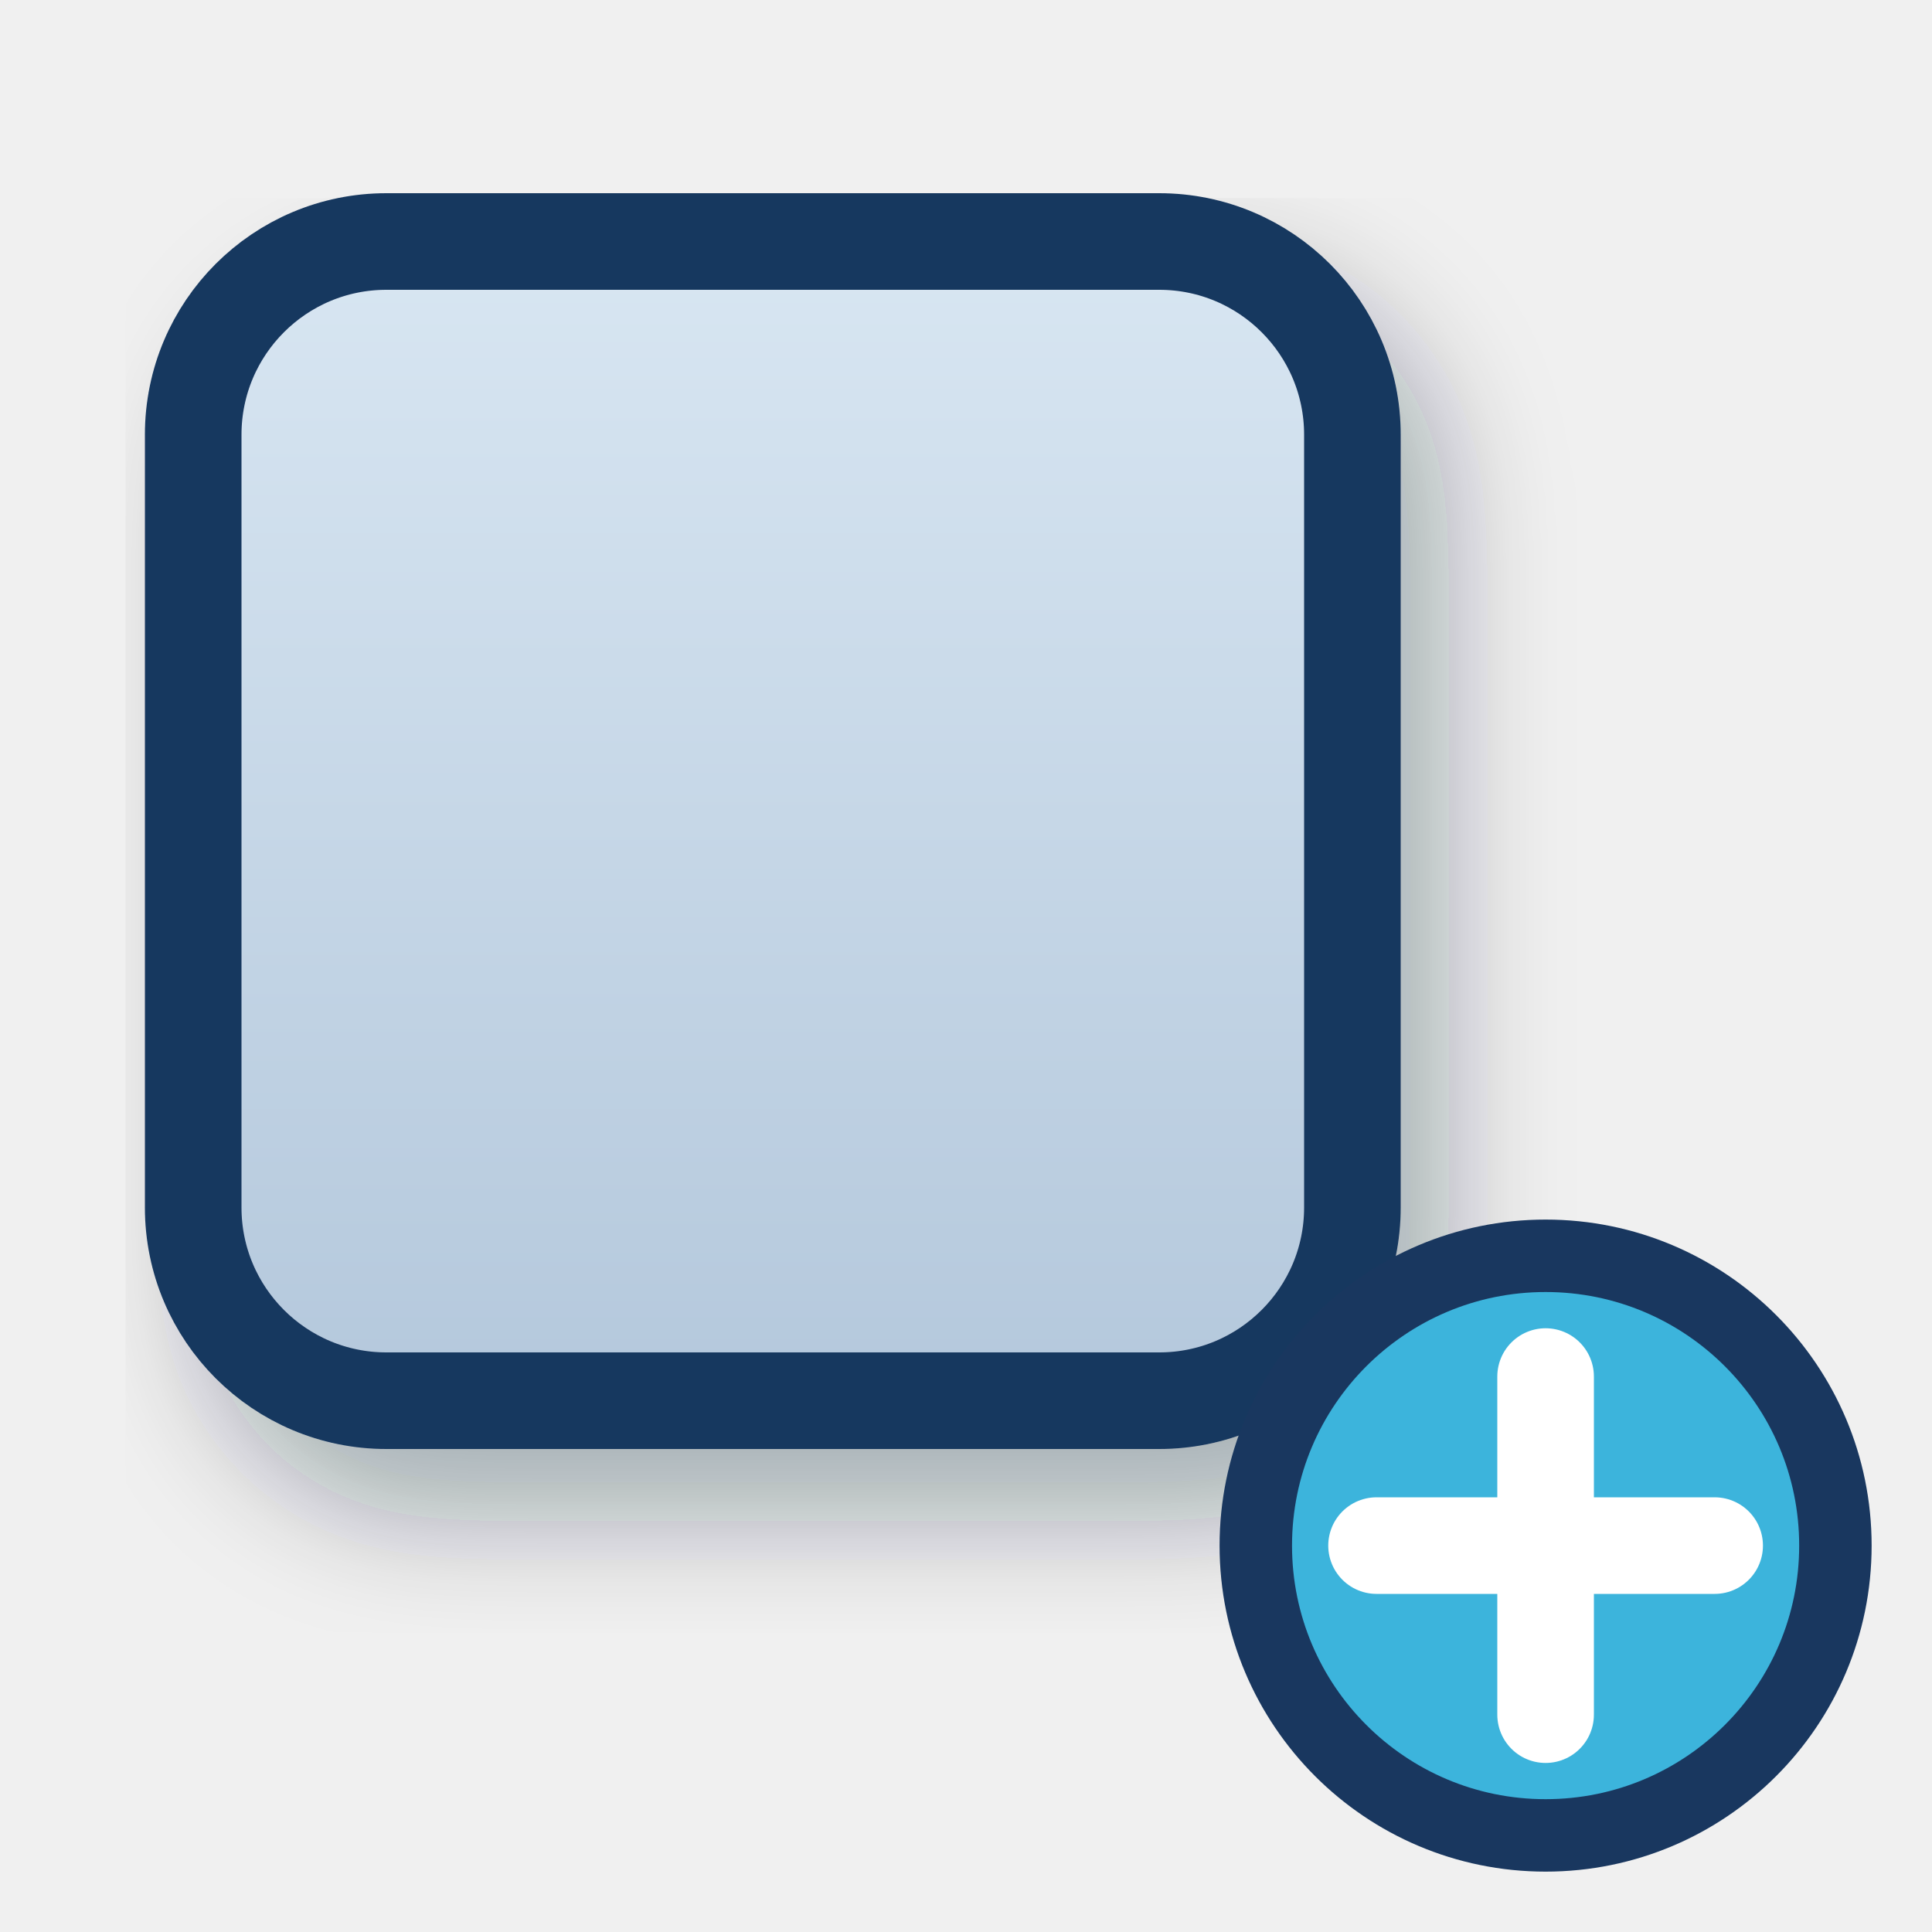
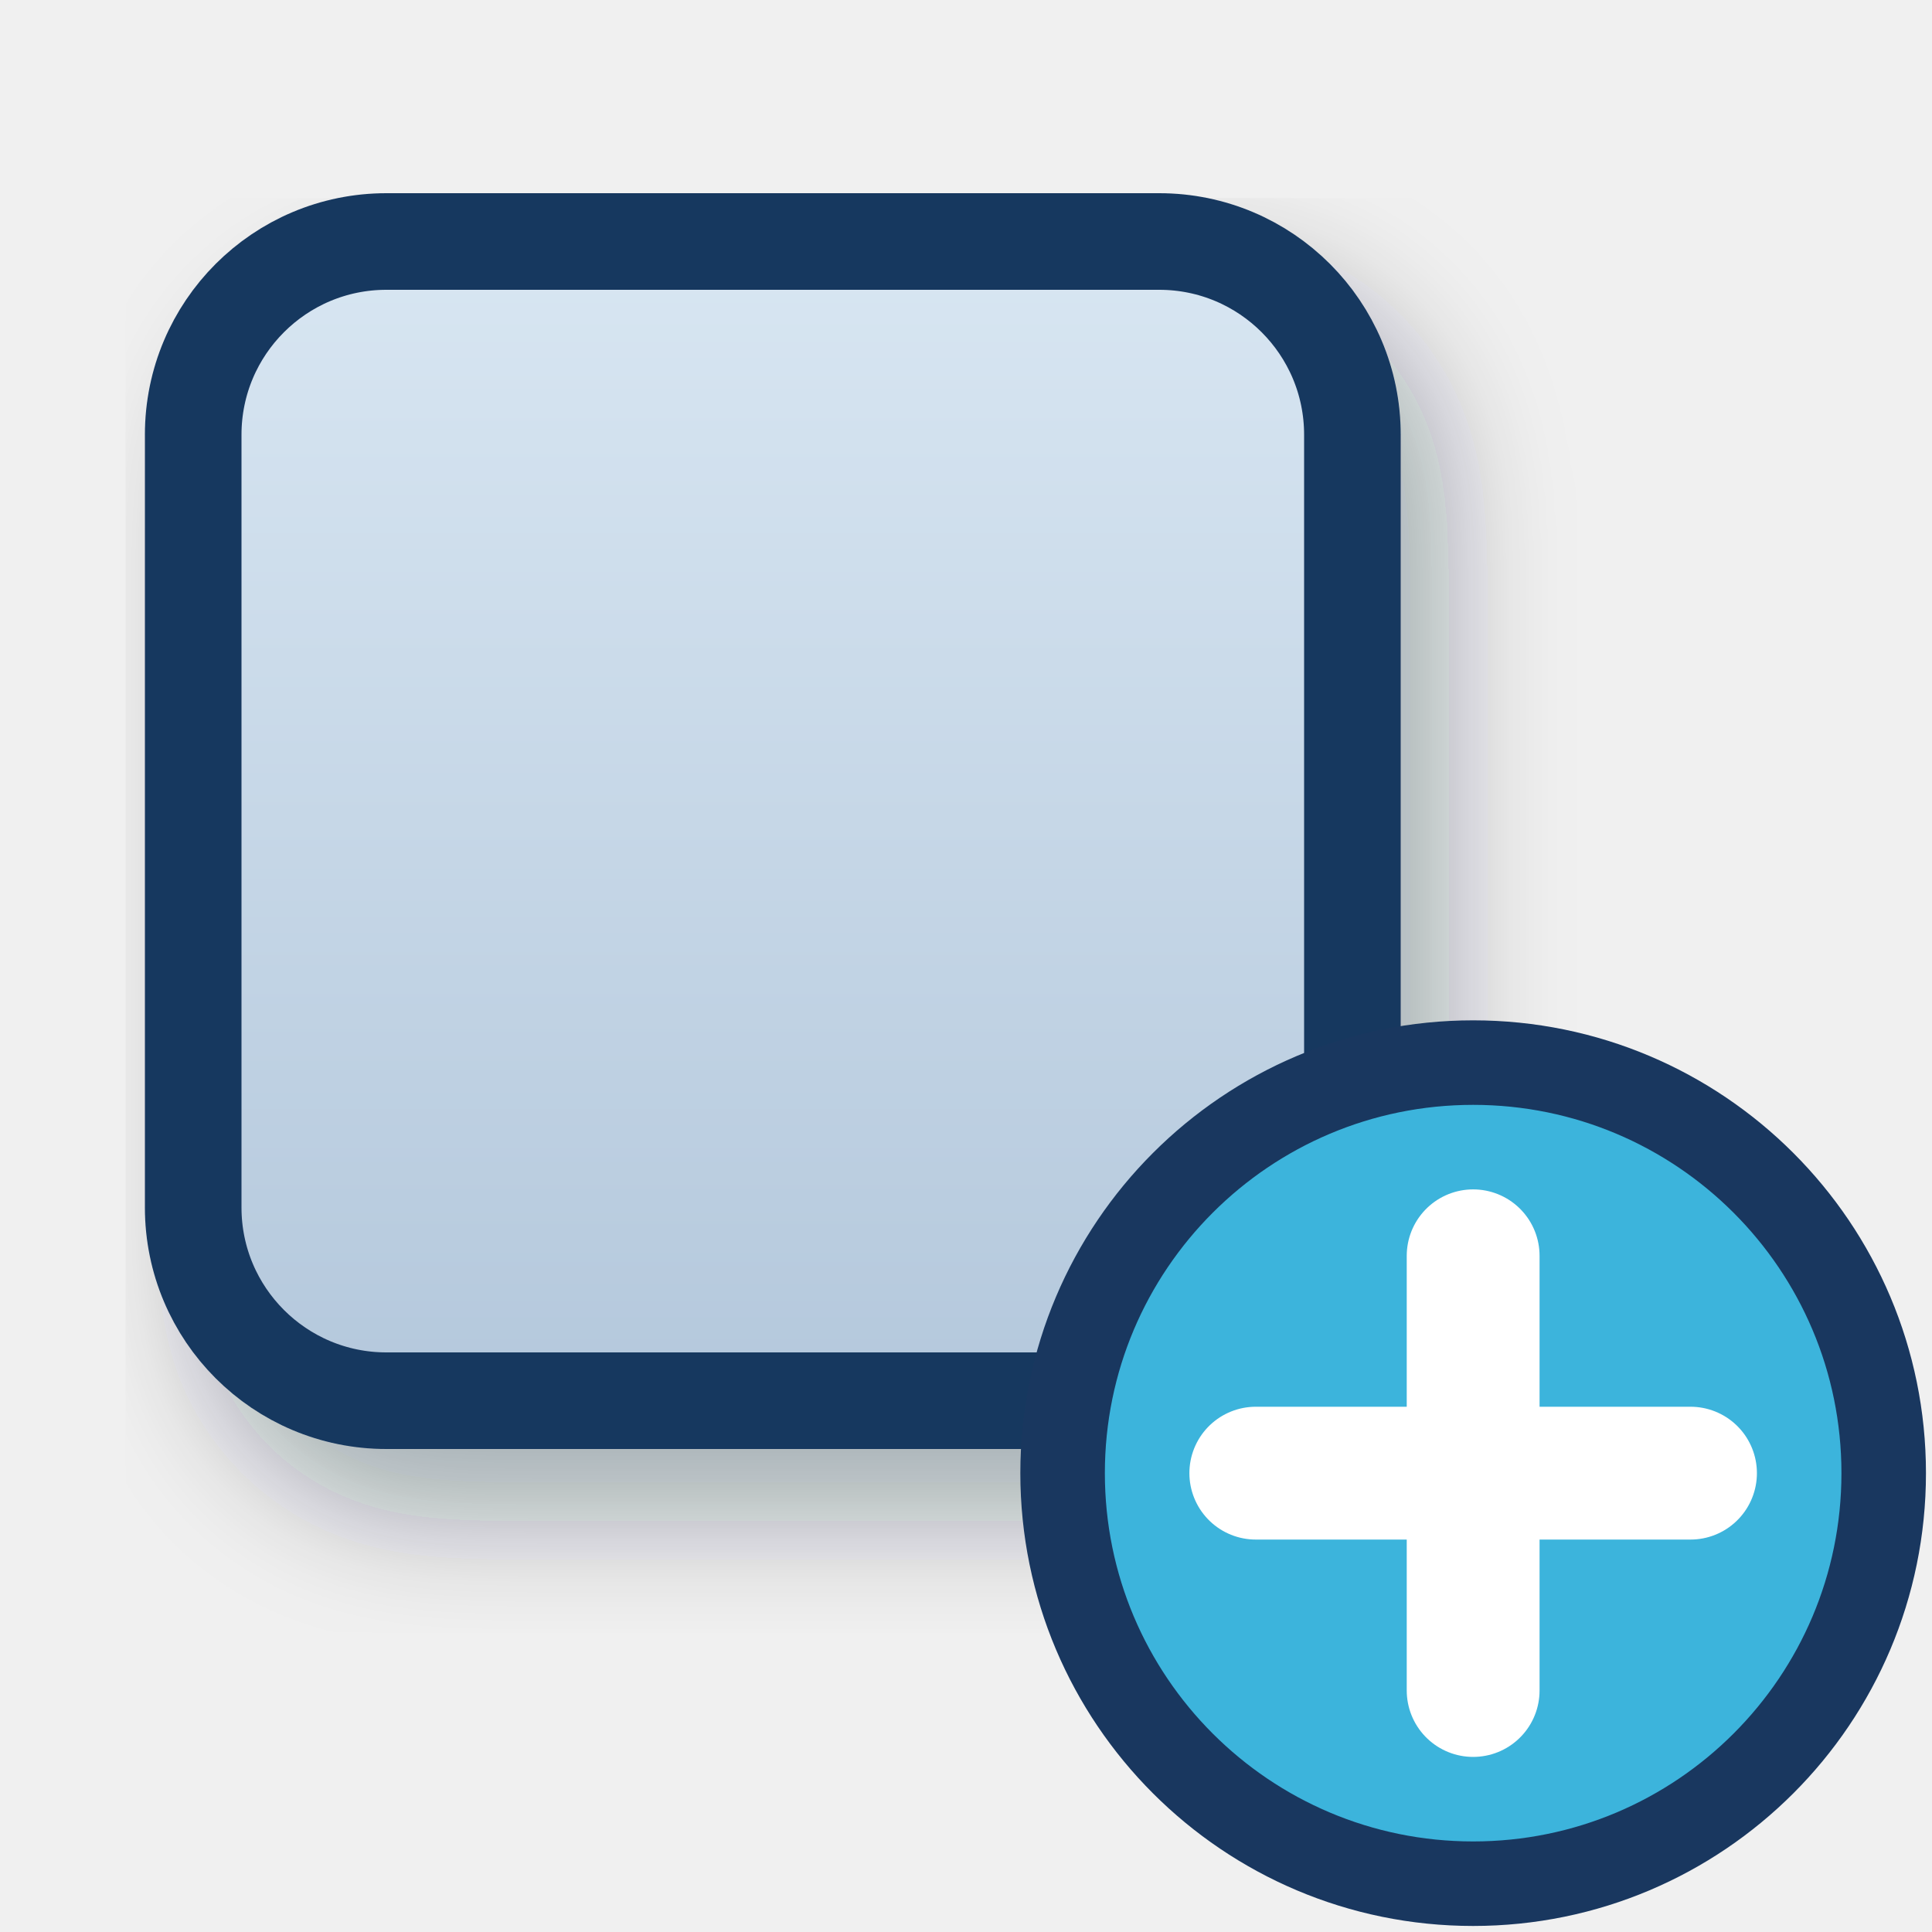
<svg xmlns="http://www.w3.org/2000/svg" width="40" height="40" viewBox="0 0 40 40">
  <defs>
    <filter id="sh" x="-10%" y="-10%" width="130%" height="130%">
      <feDropShadow dx="1" dy="1.5" stdDeviation="1.2" flood-color="#0a1a2e" flood-opacity="0.3" />
    </filter>
    <linearGradient id="bodyG" x1="0" y1="0" x2="0" y2="1">
      <stop offset="0%" stop-color="#D8E6F2" />
      <stop offset="100%" stop-color="#B4C8DC" />
    </linearGradient>
  </defs>
  <g filter="url(#sh)" stroke-linecap="round" stroke-linejoin="round">
    <rect x="4" y="5" width="24" height="24" rx="4" fill="url(#bodyG)" stroke="#19375F" stroke-width="2" />
  </g>
-   <circle cx="32" cy="32" r="6" fill="#3CB4DC" stroke="#19375F" stroke-width="1.5" />
-   <line x1="32" y1="28.5" x2="32" y2="35.5" stroke="white" stroke-width="2" stroke-linecap="round" />
-   <line x1="28.5" y1="32" x2="35.5" y2="32" stroke="white" stroke-width="2" stroke-linecap="round" />
+   <circle cx="30.5" cy="30.5" r="8.5" fill="#3CB4DC" stroke="#19375F" stroke-width="1.75" />
+   <line x1="30.5" y1="26.0" x2="30.5" y2="35.0" stroke="white" stroke-width="2.75" stroke-linecap="round" />
+   <line x1="26.0" y1="30.5" x2="35.0" y2="30.5" stroke="white" stroke-width="2.75" stroke-linecap="round" />
</svg>
